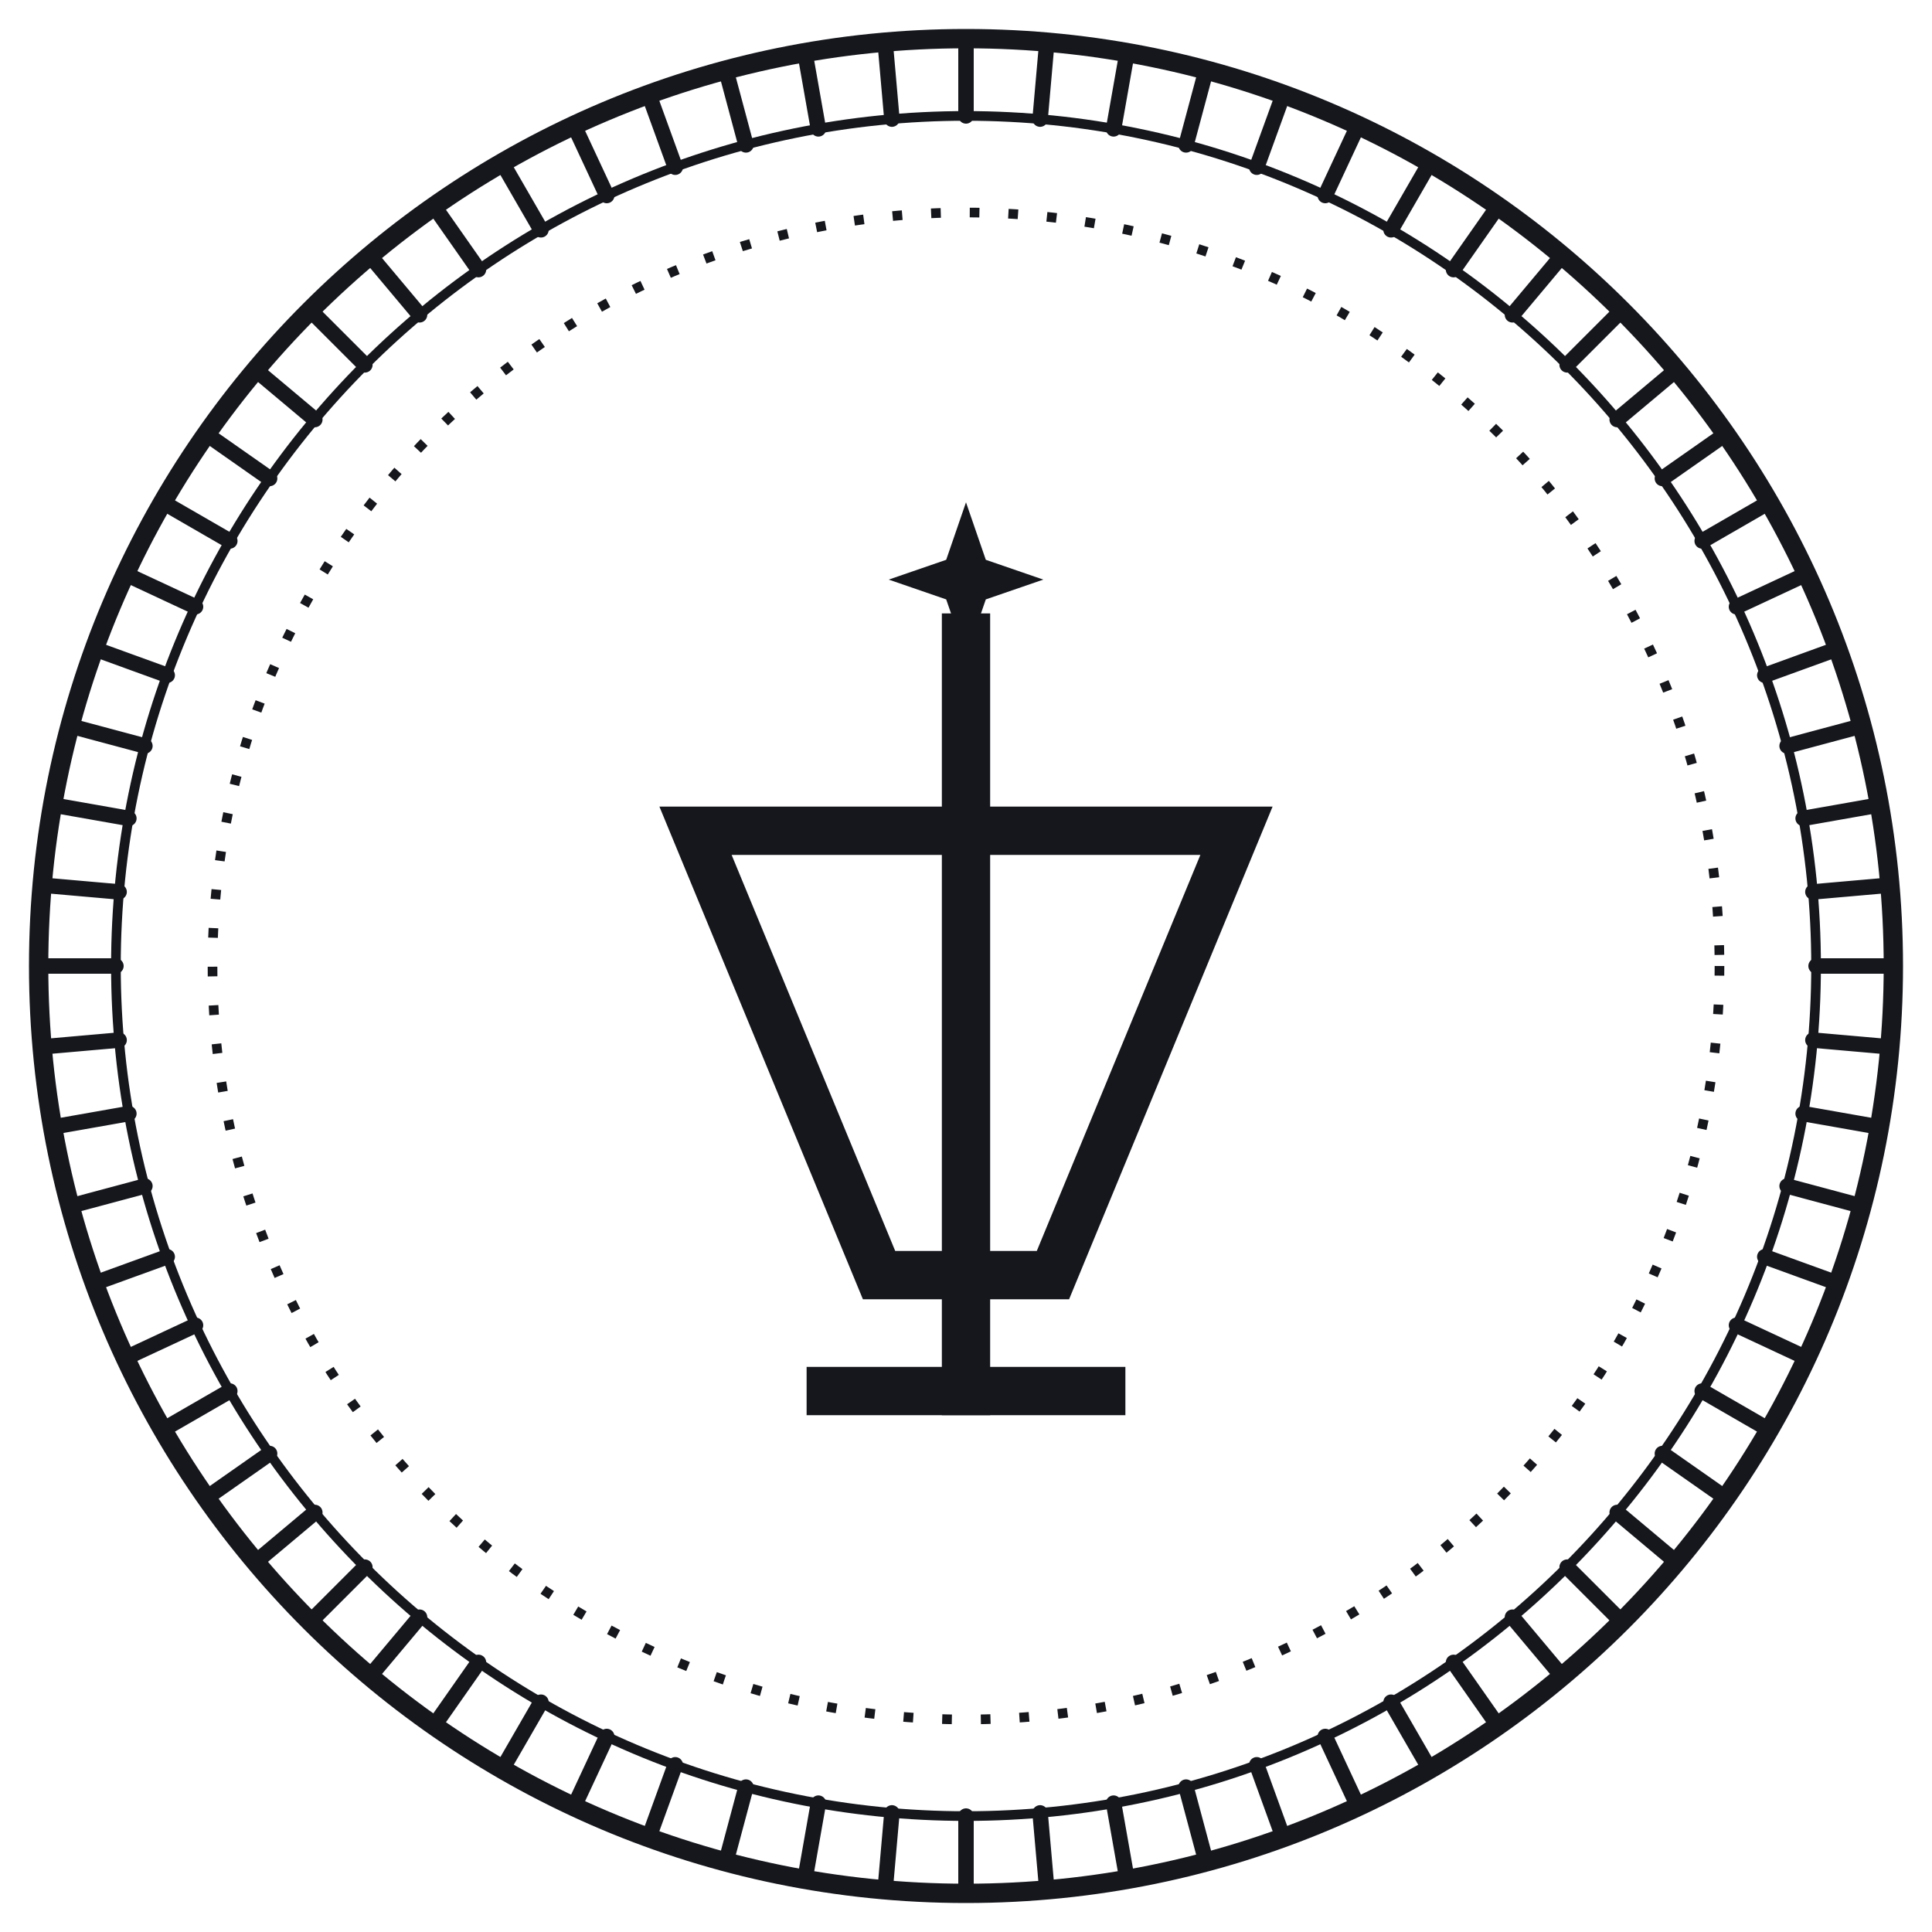
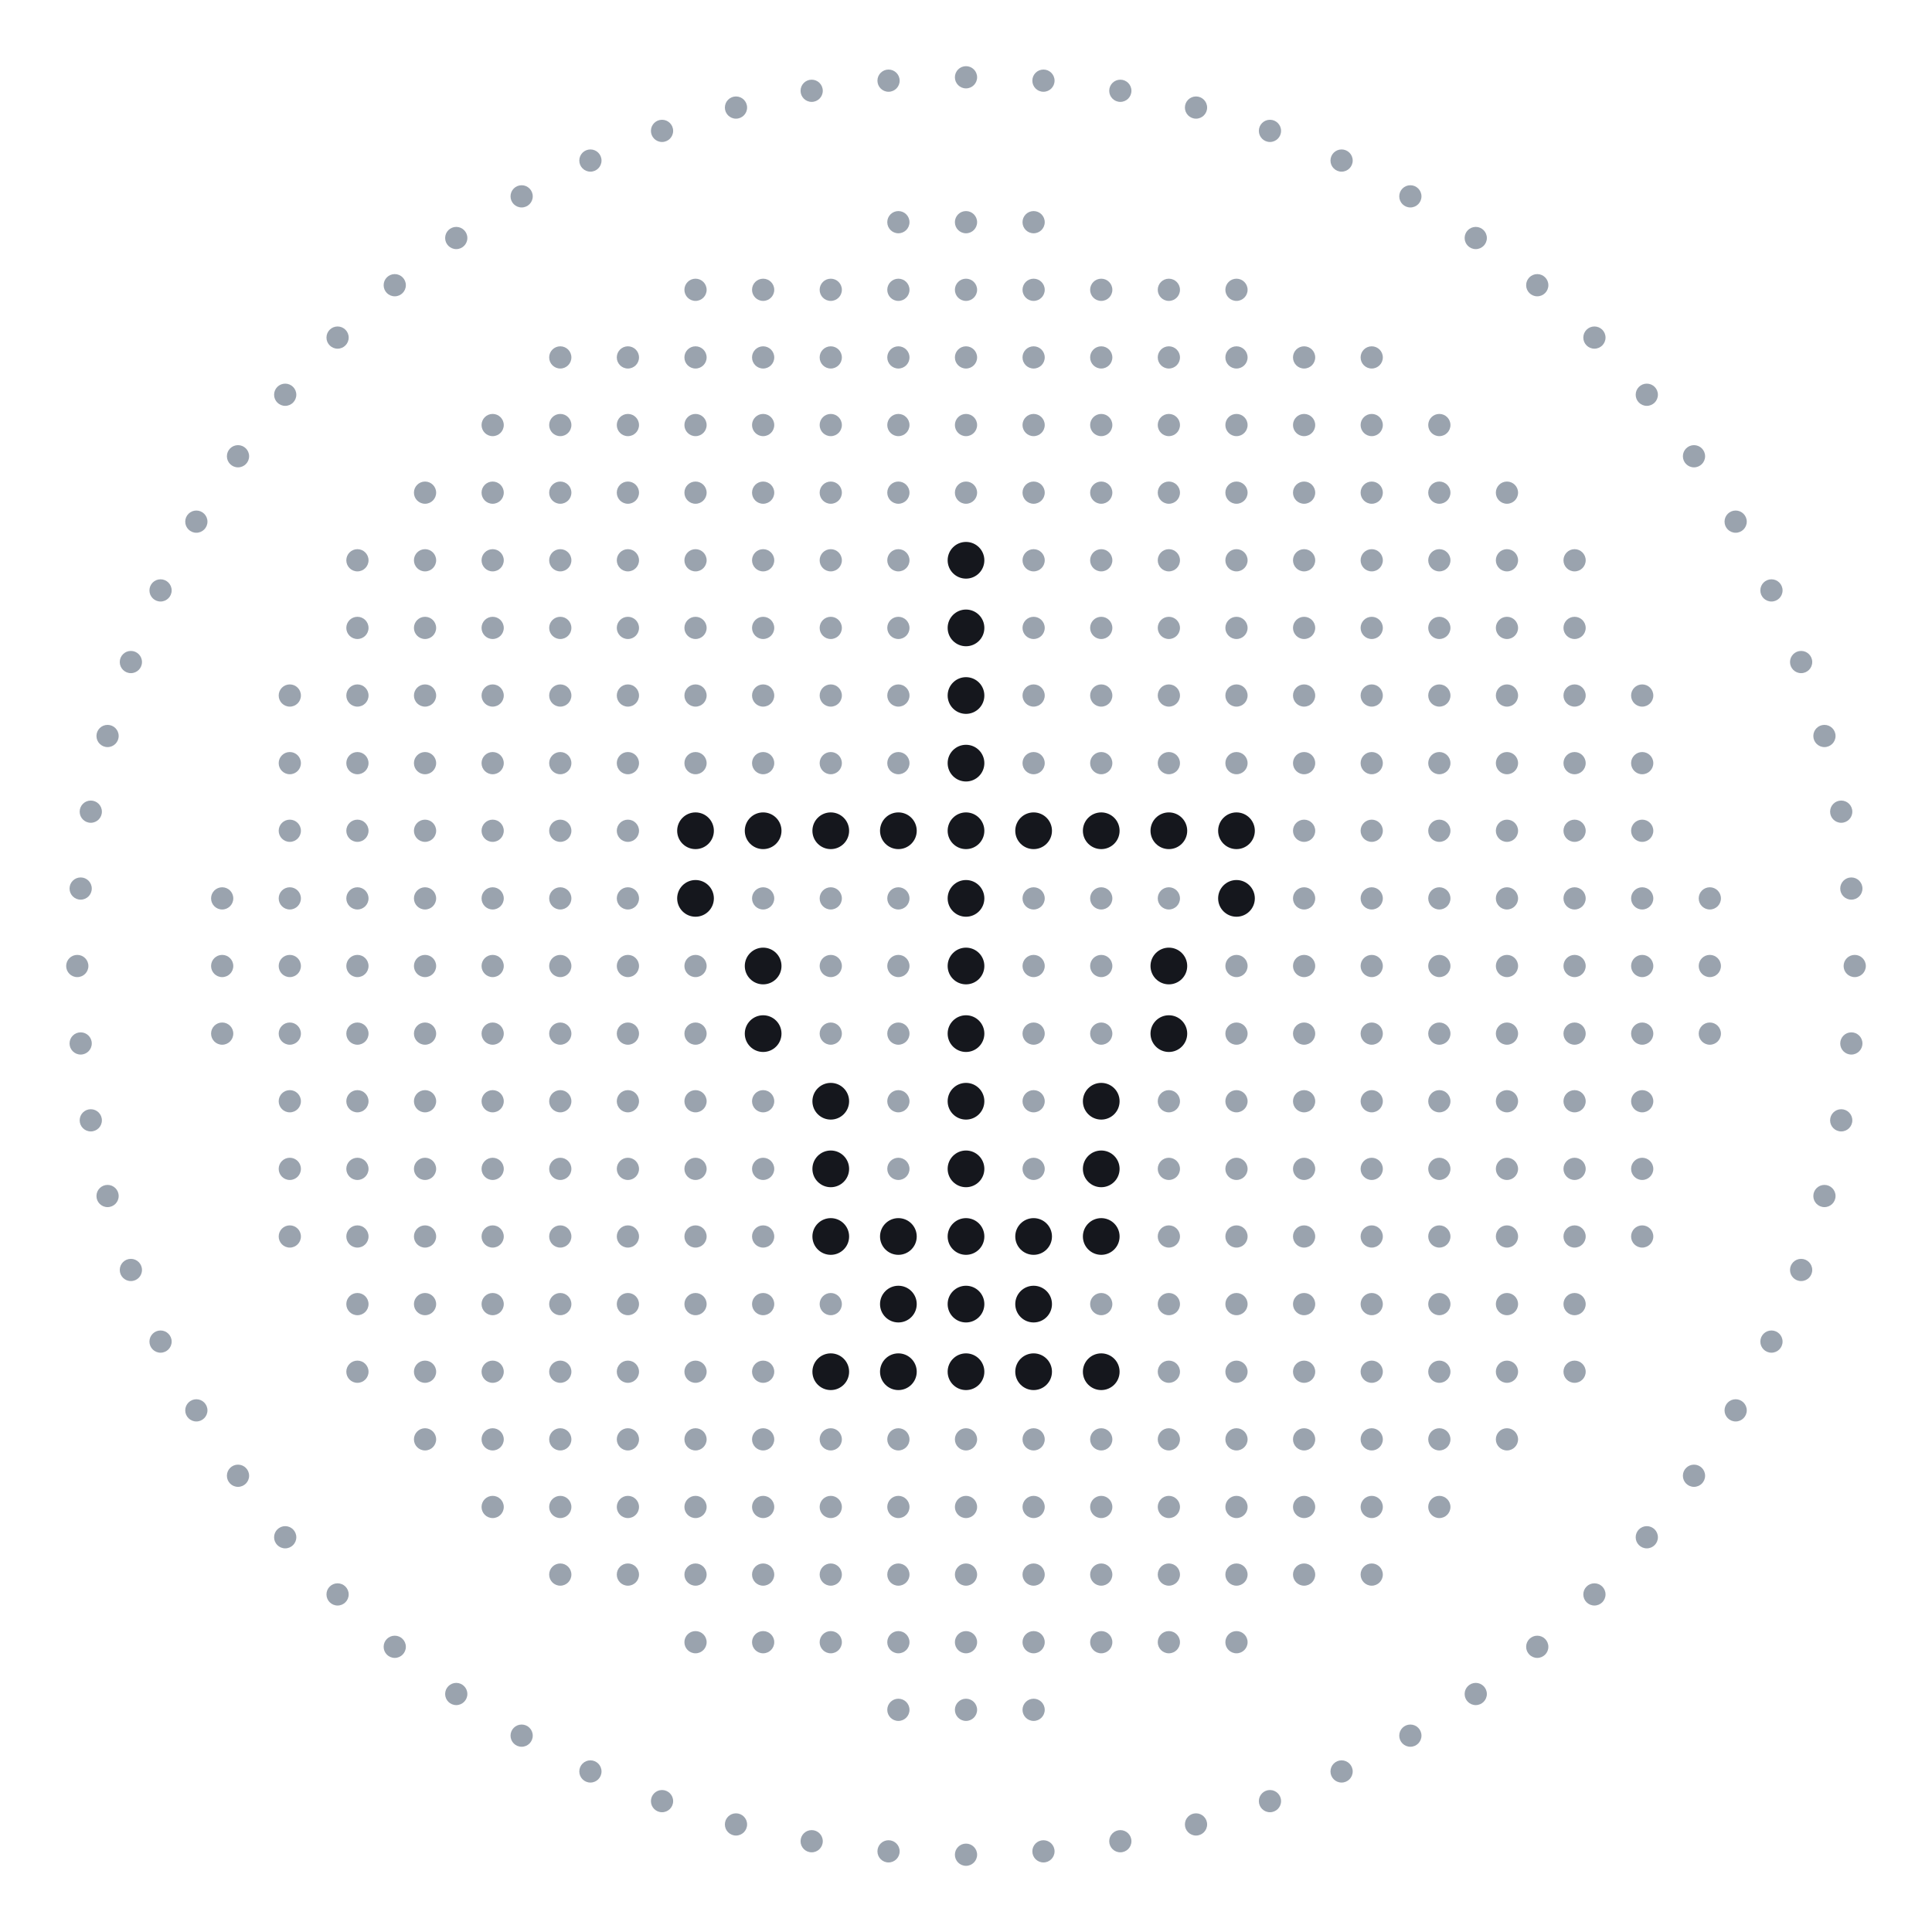
- <svg xmlns="http://www.w3.org/2000/svg" color="#15171d" viewBox="0 0 200 200" width="200" height="200" role="img" aria-label="Sovereign AI Standard medallion">
+ <svg xmlns="http://www.w3.org/2000/svg" viewBox="0 0 200 200" width="200" height="200" role="img" aria-label="Sovereign AI Standard medallion" color="#15171d">
  <defs />
-   <g fill="none" stroke="currentColor" stroke-width="2">
-     <circle cx="100" cy="100" r="96" />
-     <circle cx="100" cy="100" r="88" stroke-width="1" />
-   </g>
-   <g stroke="currentColor" stroke-width="1.6" stroke-linecap="round">
-     <line x1="188.00" y1="100.00" x2="196.00" y2="100.00" />
-     <line x1="187.67" y1="107.67" x2="195.63" y2="108.37" />
-     <line x1="186.66" y1="115.28" x2="194.54" y2="116.67" />
-     <line x1="185.00" y1="122.78" x2="192.73" y2="124.85" />
-     <line x1="182.69" y1="130.10" x2="190.21" y2="132.83" />
-     <line x1="179.76" y1="137.19" x2="187.01" y2="140.57" />
-     <line x1="176.21" y1="144.00" x2="183.14" y2="148.00" />
-     <line x1="172.09" y1="150.47" x2="178.64" y2="155.06" />
-     <line x1="167.41" y1="156.57" x2="173.54" y2="161.71" />
-     <line x1="162.23" y1="162.23" x2="167.88" y2="167.88" />
-     <line x1="156.57" y1="167.41" x2="161.71" y2="173.54" />
-     <line x1="150.47" y1="172.09" x2="155.06" y2="178.64" />
-     <line x1="144.00" y1="176.21" x2="148.00" y2="183.14" />
-     <line x1="137.19" y1="179.76" x2="140.57" y2="187.01" />
-     <line x1="130.10" y1="182.69" x2="132.83" y2="190.21" />
-     <line x1="122.78" y1="185.00" x2="124.85" y2="192.73" />
-     <line x1="115.28" y1="186.66" x2="116.67" y2="194.54" />
-     <line x1="107.67" y1="187.67" x2="108.37" y2="195.63" />
-     <line x1="100.00" y1="188.00" x2="100.00" y2="196.00" />
-     <line x1="92.33" y1="187.67" x2="91.63" y2="195.63" />
-     <line x1="84.72" y1="186.66" x2="83.33" y2="194.54" />
-     <line x1="77.22" y1="185.00" x2="75.15" y2="192.73" />
-     <line x1="69.90" y1="182.69" x2="67.17" y2="190.21" />
-     <line x1="62.81" y1="179.76" x2="59.43" y2="187.01" />
-     <line x1="56.00" y1="176.21" x2="52.00" y2="183.14" />
-     <line x1="49.53" y1="172.09" x2="44.94" y2="178.64" />
-     <line x1="43.43" y1="167.41" x2="38.29" y2="173.54" />
-     <line x1="37.77" y1="162.23" x2="32.12" y2="167.88" />
-     <line x1="32.59" y1="156.57" x2="26.46" y2="161.71" />
-     <line x1="27.91" y1="150.47" x2="21.36" y2="155.06" />
-     <line x1="23.79" y1="144.00" x2="16.86" y2="148.00" />
-     <line x1="20.24" y1="137.19" x2="12.99" y2="140.57" />
-     <line x1="17.31" y1="130.10" x2="9.79" y2="132.83" />
-     <line x1="15.00" y1="122.78" x2="7.27" y2="124.85" />
-     <line x1="13.34" y1="115.28" x2="5.46" y2="116.67" />
-     <line x1="12.33" y1="107.67" x2="4.37" y2="108.37" />
-     <line x1="12.00" y1="100.00" x2="4.00" y2="100.00" />
-     <line x1="12.33" y1="92.33" x2="4.37" y2="91.63" />
-     <line x1="13.34" y1="84.72" x2="5.46" y2="83.33" />
-     <line x1="15.00" y1="77.22" x2="7.27" y2="75.15" />
-     <line x1="17.31" y1="69.90" x2="9.79" y2="67.17" />
-     <line x1="20.24" y1="62.81" x2="12.99" y2="59.43" />
-     <line x1="23.79" y1="56.00" x2="16.86" y2="52.00" />
-     <line x1="27.91" y1="49.53" x2="21.36" y2="44.94" />
-     <line x1="32.59" y1="43.43" x2="26.46" y2="38.29" />
-     <line x1="37.77" y1="37.77" x2="32.12" y2="32.12" />
-     <line x1="43.43" y1="32.59" x2="38.29" y2="26.46" />
-     <line x1="49.53" y1="27.91" x2="44.94" y2="21.36" />
-     <line x1="56.00" y1="23.79" x2="52.00" y2="16.86" />
-     <line x1="62.81" y1="20.24" x2="59.43" y2="12.99" />
-     <line x1="69.90" y1="17.31" x2="67.17" y2="9.79" />
-     <line x1="77.22" y1="15.00" x2="75.15" y2="7.27" />
-     <line x1="84.72" y1="13.34" x2="83.33" y2="5.46" />
-     <line x1="92.33" y1="12.33" x2="91.63" y2="4.37" />
-     <line x1="100.00" y1="12.00" x2="100.00" y2="4.00" />
-     <line x1="107.67" y1="12.33" x2="108.37" y2="4.37" />
-     <line x1="115.28" y1="13.34" x2="116.67" y2="5.46" />
-     <line x1="122.78" y1="15.00" x2="124.85" y2="7.27" />
-     <line x1="130.10" y1="17.31" x2="132.83" y2="9.79" />
-     <line x1="137.19" y1="20.24" x2="140.57" y2="12.99" />
-     <line x1="144.00" y1="23.79" x2="148.00" y2="16.86" />
-     <line x1="150.47" y1="27.91" x2="155.06" y2="21.36" />
-     <line x1="156.57" y1="32.59" x2="161.71" y2="26.46" />
-     <line x1="162.23" y1="37.77" x2="167.88" y2="32.12" />
-     <line x1="167.41" y1="43.43" x2="173.54" y2="38.29" />
-     <line x1="172.09" y1="49.53" x2="178.64" y2="44.94" />
-     <line x1="176.21" y1="56.00" x2="183.14" y2="52.00" />
-     <line x1="179.76" y1="62.81" x2="187.01" y2="59.43" />
-     <line x1="182.69" y1="69.90" x2="190.21" y2="67.17" />
-     <line x1="185.00" y1="77.22" x2="192.73" y2="75.15" />
-     <line x1="186.66" y1="84.72" x2="194.54" y2="83.33" />
-     <line x1="187.67" y1="92.33" x2="195.63" y2="91.63" />
-   </g>
-   <circle cx="100" cy="100" r="78" fill="none" stroke="currentColor" stroke-width="1" stroke-dasharray="1 3" />
-   <g fill="none" stroke="currentColor" stroke-width="5" stroke-linejoin="miter" stroke-linecap="square">
-     <path d="M72 86 L128 86 L109 132 L91 132 Z" />
-     <line x1="100" y1="66" x2="100" y2="144" />
-     <line x1="86" y1="144" x2="114" y2="144" />
-   </g>
-   <path d="M100.00,52.00 L102.05,57.95 L108.00,60.00 L102.05,62.05 L100.00,68.00 L97.95,62.05 L92.00,60.00 L97.95,57.95 Z" fill="currentColor" />
+   <circle cx="93.000" cy="23.000" r="1.15" fill="#9AA3AE" />
+   <circle cx="100.000" cy="23.000" r="1.15" fill="#9AA3AE" />
+   <circle cx="107.000" cy="23.000" r="1.15" fill="#9AA3AE" />
+   <circle cx="72.000" cy="30.000" r="1.15" fill="#9AA3AE" />
+   <circle cx="79.000" cy="30.000" r="1.15" fill="#9AA3AE" />
+   <circle cx="86.000" cy="30.000" r="1.15" fill="#9AA3AE" />
+   <circle cx="93.000" cy="30.000" r="1.15" fill="#9AA3AE" />
+   <circle cx="100.000" cy="30.000" r="1.15" fill="#9AA3AE" />
+   <circle cx="107.000" cy="30.000" r="1.15" fill="#9AA3AE" />
+   <circle cx="114.000" cy="30.000" r="1.15" fill="#9AA3AE" />
+   <circle cx="121.000" cy="30.000" r="1.15" fill="#9AA3AE" />
+   <circle cx="128.000" cy="30.000" r="1.15" fill="#9AA3AE" />
+   <circle cx="58.000" cy="37.000" r="1.15" fill="#9AA3AE" />
+   <circle cx="65.000" cy="37.000" r="1.15" fill="#9AA3AE" />
+   <circle cx="72.000" cy="37.000" r="1.15" fill="#9AA3AE" />
+   <circle cx="79.000" cy="37.000" r="1.15" fill="#9AA3AE" />
+   <circle cx="86.000" cy="37.000" r="1.15" fill="#9AA3AE" />
+   <circle cx="93.000" cy="37.000" r="1.15" fill="#9AA3AE" />
+   <circle cx="100.000" cy="37.000" r="1.15" fill="#9AA3AE" />
+   <circle cx="107.000" cy="37.000" r="1.15" fill="#9AA3AE" />
+   <circle cx="114.000" cy="37.000" r="1.15" fill="#9AA3AE" />
+   <circle cx="121.000" cy="37.000" r="1.15" fill="#9AA3AE" />
+   <circle cx="128.000" cy="37.000" r="1.15" fill="#9AA3AE" />
+   <circle cx="135.000" cy="37.000" r="1.15" fill="#9AA3AE" />
+   <circle cx="142.000" cy="37.000" r="1.15" fill="#9AA3AE" />
+   <circle cx="51.000" cy="44.000" r="1.15" fill="#9AA3AE" />
+   <circle cx="58.000" cy="44.000" r="1.15" fill="#9AA3AE" />
+   <circle cx="65.000" cy="44.000" r="1.15" fill="#9AA3AE" />
+   <circle cx="72.000" cy="44.000" r="1.15" fill="#9AA3AE" />
+   <circle cx="79.000" cy="44.000" r="1.15" fill="#9AA3AE" />
+   <circle cx="86.000" cy="44.000" r="1.15" fill="#9AA3AE" />
+   <circle cx="93.000" cy="44.000" r="1.15" fill="#9AA3AE" />
+   <circle cx="100.000" cy="44.000" r="1.15" fill="#9AA3AE" />
+   <circle cx="107.000" cy="44.000" r="1.15" fill="#9AA3AE" />
+   <circle cx="114.000" cy="44.000" r="1.15" fill="#9AA3AE" />
+   <circle cx="121.000" cy="44.000" r="1.15" fill="#9AA3AE" />
+   <circle cx="128.000" cy="44.000" r="1.15" fill="#9AA3AE" />
+   <circle cx="135.000" cy="44.000" r="1.15" fill="#9AA3AE" />
+   <circle cx="142.000" cy="44.000" r="1.15" fill="#9AA3AE" />
+   <circle cx="149.000" cy="44.000" r="1.15" fill="#9AA3AE" />
+   <circle cx="44.000" cy="51.000" r="1.15" fill="#9AA3AE" />
+   <circle cx="51.000" cy="51.000" r="1.15" fill="#9AA3AE" />
+   <circle cx="58.000" cy="51.000" r="1.15" fill="#9AA3AE" />
+   <circle cx="65.000" cy="51.000" r="1.15" fill="#9AA3AE" />
+   <circle cx="72.000" cy="51.000" r="1.15" fill="#9AA3AE" />
+   <circle cx="79.000" cy="51.000" r="1.15" fill="#9AA3AE" />
+   <circle cx="86.000" cy="51.000" r="1.15" fill="#9AA3AE" />
+   <circle cx="93.000" cy="51.000" r="1.15" fill="#9AA3AE" />
+   <circle cx="100.000" cy="51.000" r="1.15" fill="#9AA3AE" />
+   <circle cx="107.000" cy="51.000" r="1.15" fill="#9AA3AE" />
+   <circle cx="114.000" cy="51.000" r="1.15" fill="#9AA3AE" />
+   <circle cx="121.000" cy="51.000" r="1.15" fill="#9AA3AE" />
+   <circle cx="128.000" cy="51.000" r="1.15" fill="#9AA3AE" />
+   <circle cx="135.000" cy="51.000" r="1.15" fill="#9AA3AE" />
+   <circle cx="142.000" cy="51.000" r="1.15" fill="#9AA3AE" />
+   <circle cx="149.000" cy="51.000" r="1.15" fill="#9AA3AE" />
+   <circle cx="156.000" cy="51.000" r="1.15" fill="#9AA3AE" />
+   <circle cx="37.000" cy="58.000" r="1.15" fill="#9AA3AE" />
+   <circle cx="44.000" cy="58.000" r="1.15" fill="#9AA3AE" />
+   <circle cx="51.000" cy="58.000" r="1.15" fill="#9AA3AE" />
+   <circle cx="58.000" cy="58.000" r="1.15" fill="#9AA3AE" />
+   <circle cx="65.000" cy="58.000" r="1.15" fill="#9AA3AE" />
+   <circle cx="72.000" cy="58.000" r="1.15" fill="#9AA3AE" />
+   <circle cx="79.000" cy="58.000" r="1.15" fill="#9AA3AE" />
+   <circle cx="86.000" cy="58.000" r="1.15" fill="#9AA3AE" />
+   <circle cx="93.000" cy="58.000" r="1.15" fill="#9AA3AE" />
+   <circle cx="100.000" cy="58.000" r="1.9" fill="#15171d" data-dev="1" />
+   <circle cx="107.000" cy="58.000" r="1.15" fill="#9AA3AE" />
+   <circle cx="114.000" cy="58.000" r="1.15" fill="#9AA3AE" />
+   <circle cx="121.000" cy="58.000" r="1.15" fill="#9AA3AE" />
+   <circle cx="128.000" cy="58.000" r="1.15" fill="#9AA3AE" />
+   <circle cx="135.000" cy="58.000" r="1.15" fill="#9AA3AE" />
+   <circle cx="142.000" cy="58.000" r="1.15" fill="#9AA3AE" />
+   <circle cx="149.000" cy="58.000" r="1.15" fill="#9AA3AE" />
+   <circle cx="156.000" cy="58.000" r="1.15" fill="#9AA3AE" />
+   <circle cx="163.000" cy="58.000" r="1.15" fill="#9AA3AE" />
+   <circle cx="37.000" cy="65.000" r="1.15" fill="#9AA3AE" />
+   <circle cx="44.000" cy="65.000" r="1.15" fill="#9AA3AE" />
+   <circle cx="51.000" cy="65.000" r="1.15" fill="#9AA3AE" />
+   <circle cx="58.000" cy="65.000" r="1.15" fill="#9AA3AE" />
+   <circle cx="65.000" cy="65.000" r="1.15" fill="#9AA3AE" />
+   <circle cx="72.000" cy="65.000" r="1.15" fill="#9AA3AE" />
+   <circle cx="79.000" cy="65.000" r="1.15" fill="#9AA3AE" />
+   <circle cx="86.000" cy="65.000" r="1.15" fill="#9AA3AE" />
+   <circle cx="93.000" cy="65.000" r="1.15" fill="#9AA3AE" />
+   <circle cx="100.000" cy="65.000" r="1.9" fill="#15171d" data-dev="1" />
+   <circle cx="107.000" cy="65.000" r="1.15" fill="#9AA3AE" />
+   <circle cx="114.000" cy="65.000" r="1.15" fill="#9AA3AE" />
+   <circle cx="121.000" cy="65.000" r="1.15" fill="#9AA3AE" />
+   <circle cx="128.000" cy="65.000" r="1.15" fill="#9AA3AE" />
+   <circle cx="135.000" cy="65.000" r="1.15" fill="#9AA3AE" />
+   <circle cx="142.000" cy="65.000" r="1.15" fill="#9AA3AE" />
+   <circle cx="149.000" cy="65.000" r="1.15" fill="#9AA3AE" />
+   <circle cx="156.000" cy="65.000" r="1.15" fill="#9AA3AE" />
+   <circle cx="163.000" cy="65.000" r="1.15" fill="#9AA3AE" />
+   <circle cx="30.000" cy="72.000" r="1.15" fill="#9AA3AE" />
+   <circle cx="37.000" cy="72.000" r="1.15" fill="#9AA3AE" />
+   <circle cx="44.000" cy="72.000" r="1.15" fill="#9AA3AE" />
+   <circle cx="51.000" cy="72.000" r="1.15" fill="#9AA3AE" />
+   <circle cx="58.000" cy="72.000" r="1.15" fill="#9AA3AE" />
+   <circle cx="65.000" cy="72.000" r="1.15" fill="#9AA3AE" />
+   <circle cx="72.000" cy="72.000" r="1.15" fill="#9AA3AE" />
+   <circle cx="79.000" cy="72.000" r="1.15" fill="#9AA3AE" />
+   <circle cx="86.000" cy="72.000" r="1.15" fill="#9AA3AE" />
+   <circle cx="93.000" cy="72.000" r="1.15" fill="#9AA3AE" />
+   <circle cx="100.000" cy="72.000" r="1.9" fill="#15171d" data-dev="1" />
+   <circle cx="107.000" cy="72.000" r="1.15" fill="#9AA3AE" />
+   <circle cx="114.000" cy="72.000" r="1.15" fill="#9AA3AE" />
+   <circle cx="121.000" cy="72.000" r="1.15" fill="#9AA3AE" />
+   <circle cx="128.000" cy="72.000" r="1.15" fill="#9AA3AE" />
+   <circle cx="135.000" cy="72.000" r="1.15" fill="#9AA3AE" />
+   <circle cx="142.000" cy="72.000" r="1.15" fill="#9AA3AE" />
+   <circle cx="149.000" cy="72.000" r="1.15" fill="#9AA3AE" />
+   <circle cx="156.000" cy="72.000" r="1.15" fill="#9AA3AE" />
+   <circle cx="163.000" cy="72.000" r="1.15" fill="#9AA3AE" />
+   <circle cx="170.000" cy="72.000" r="1.15" fill="#9AA3AE" />
+   <circle cx="30.000" cy="79.000" r="1.15" fill="#9AA3AE" />
+   <circle cx="37.000" cy="79.000" r="1.15" fill="#9AA3AE" />
+   <circle cx="44.000" cy="79.000" r="1.15" fill="#9AA3AE" />
+   <circle cx="51.000" cy="79.000" r="1.15" fill="#9AA3AE" />
+   <circle cx="58.000" cy="79.000" r="1.15" fill="#9AA3AE" />
+   <circle cx="65.000" cy="79.000" r="1.15" fill="#9AA3AE" />
+   <circle cx="72.000" cy="79.000" r="1.15" fill="#9AA3AE" />
+   <circle cx="79.000" cy="79.000" r="1.15" fill="#9AA3AE" />
+   <circle cx="86.000" cy="79.000" r="1.15" fill="#9AA3AE" />
+   <circle cx="93.000" cy="79.000" r="1.15" fill="#9AA3AE" />
+   <circle cx="100.000" cy="79.000" r="1.9" fill="#15171d" data-dev="1" />
+   <circle cx="107.000" cy="79.000" r="1.15" fill="#9AA3AE" />
+   <circle cx="114.000" cy="79.000" r="1.15" fill="#9AA3AE" />
+   <circle cx="121.000" cy="79.000" r="1.15" fill="#9AA3AE" />
+   <circle cx="128.000" cy="79.000" r="1.15" fill="#9AA3AE" />
+   <circle cx="135.000" cy="79.000" r="1.15" fill="#9AA3AE" />
+   <circle cx="142.000" cy="79.000" r="1.15" fill="#9AA3AE" />
+   <circle cx="149.000" cy="79.000" r="1.15" fill="#9AA3AE" />
+   <circle cx="156.000" cy="79.000" r="1.15" fill="#9AA3AE" />
+   <circle cx="163.000" cy="79.000" r="1.15" fill="#9AA3AE" />
+   <circle cx="170.000" cy="79.000" r="1.15" fill="#9AA3AE" />
+   <circle cx="30.000" cy="86.000" r="1.15" fill="#9AA3AE" />
+   <circle cx="37.000" cy="86.000" r="1.15" fill="#9AA3AE" />
+   <circle cx="44.000" cy="86.000" r="1.15" fill="#9AA3AE" />
+   <circle cx="51.000" cy="86.000" r="1.15" fill="#9AA3AE" />
+   <circle cx="58.000" cy="86.000" r="1.15" fill="#9AA3AE" />
+   <circle cx="65.000" cy="86.000" r="1.15" fill="#9AA3AE" />
+   <circle cx="72.000" cy="86.000" r="1.9" fill="#15171d" data-dev="1" />
+   <circle cx="79.000" cy="86.000" r="1.9" fill="#15171d" data-dev="1" />
+   <circle cx="86.000" cy="86.000" r="1.9" fill="#15171d" data-dev="1" />
+   <circle cx="93.000" cy="86.000" r="1.9" fill="#15171d" data-dev="1" />
+   <circle cx="100.000" cy="86.000" r="1.9" fill="#15171d" data-dev="1" />
+   <circle cx="107.000" cy="86.000" r="1.9" fill="#15171d" data-dev="1" />
+   <circle cx="114.000" cy="86.000" r="1.9" fill="#15171d" data-dev="1" />
+   <circle cx="121.000" cy="86.000" r="1.9" fill="#15171d" data-dev="1" />
+   <circle cx="128.000" cy="86.000" r="1.9" fill="#15171d" data-dev="1" />
+   <circle cx="135.000" cy="86.000" r="1.15" fill="#9AA3AE" />
+   <circle cx="142.000" cy="86.000" r="1.15" fill="#9AA3AE" />
+   <circle cx="149.000" cy="86.000" r="1.15" fill="#9AA3AE" />
+   <circle cx="156.000" cy="86.000" r="1.15" fill="#9AA3AE" />
+   <circle cx="163.000" cy="86.000" r="1.15" fill="#9AA3AE" />
+   <circle cx="170.000" cy="86.000" r="1.15" fill="#9AA3AE" />
+   <circle cx="23.000" cy="93.000" r="1.15" fill="#9AA3AE" />
+   <circle cx="30.000" cy="93.000" r="1.15" fill="#9AA3AE" />
+   <circle cx="37.000" cy="93.000" r="1.15" fill="#9AA3AE" />
+   <circle cx="44.000" cy="93.000" r="1.15" fill="#9AA3AE" />
+   <circle cx="51.000" cy="93.000" r="1.15" fill="#9AA3AE" />
+   <circle cx="58.000" cy="93.000" r="1.15" fill="#9AA3AE" />
+   <circle cx="65.000" cy="93.000" r="1.15" fill="#9AA3AE" />
+   <circle cx="72.000" cy="93.000" r="1.9" fill="#15171d" data-dev="1" />
+   <circle cx="79.000" cy="93.000" r="1.15" fill="#9AA3AE" />
+   <circle cx="86.000" cy="93.000" r="1.15" fill="#9AA3AE" />
+   <circle cx="93.000" cy="93.000" r="1.15" fill="#9AA3AE" />
+   <circle cx="100.000" cy="93.000" r="1.9" fill="#15171d" data-dev="1" />
+   <circle cx="107.000" cy="93.000" r="1.15" fill="#9AA3AE" />
+   <circle cx="114.000" cy="93.000" r="1.15" fill="#9AA3AE" />
+   <circle cx="121.000" cy="93.000" r="1.15" fill="#9AA3AE" />
+   <circle cx="128.000" cy="93.000" r="1.9" fill="#15171d" data-dev="1" />
+   <circle cx="135.000" cy="93.000" r="1.15" fill="#9AA3AE" />
+   <circle cx="142.000" cy="93.000" r="1.15" fill="#9AA3AE" />
+   <circle cx="149.000" cy="93.000" r="1.15" fill="#9AA3AE" />
+   <circle cx="156.000" cy="93.000" r="1.15" fill="#9AA3AE" />
+   <circle cx="163.000" cy="93.000" r="1.15" fill="#9AA3AE" />
+   <circle cx="170.000" cy="93.000" r="1.15" fill="#9AA3AE" />
+   <circle cx="177.000" cy="93.000" r="1.15" fill="#9AA3AE" />
+   <circle cx="23.000" cy="100.000" r="1.15" fill="#9AA3AE" />
+   <circle cx="30.000" cy="100.000" r="1.15" fill="#9AA3AE" />
+   <circle cx="37.000" cy="100.000" r="1.15" fill="#9AA3AE" />
+   <circle cx="44.000" cy="100.000" r="1.15" fill="#9AA3AE" />
+   <circle cx="51.000" cy="100.000" r="1.15" fill="#9AA3AE" />
+   <circle cx="58.000" cy="100.000" r="1.15" fill="#9AA3AE" />
+   <circle cx="65.000" cy="100.000" r="1.15" fill="#9AA3AE" />
+   <circle cx="72.000" cy="100.000" r="1.15" fill="#9AA3AE" />
+   <circle cx="79.000" cy="100.000" r="1.9" fill="#15171d" data-dev="1" />
+   <circle cx="86.000" cy="100.000" r="1.15" fill="#9AA3AE" />
+   <circle cx="93.000" cy="100.000" r="1.15" fill="#9AA3AE" />
+   <circle cx="100.000" cy="100.000" r="1.9" fill="#15171d" data-dev="1" />
+   <circle cx="107.000" cy="100.000" r="1.15" fill="#9AA3AE" />
+   <circle cx="114.000" cy="100.000" r="1.15" fill="#9AA3AE" />
+   <circle cx="121.000" cy="100.000" r="1.9" fill="#15171d" data-dev="1" />
+   <circle cx="128.000" cy="100.000" r="1.15" fill="#9AA3AE" />
+   <circle cx="135.000" cy="100.000" r="1.15" fill="#9AA3AE" />
+   <circle cx="142.000" cy="100.000" r="1.15" fill="#9AA3AE" />
+   <circle cx="149.000" cy="100.000" r="1.15" fill="#9AA3AE" />
+   <circle cx="156.000" cy="100.000" r="1.15" fill="#9AA3AE" />
+   <circle cx="163.000" cy="100.000" r="1.15" fill="#9AA3AE" />
+   <circle cx="170.000" cy="100.000" r="1.15" fill="#9AA3AE" />
+   <circle cx="177.000" cy="100.000" r="1.15" fill="#9AA3AE" />
+   <circle cx="23.000" cy="107.000" r="1.15" fill="#9AA3AE" />
+   <circle cx="30.000" cy="107.000" r="1.15" fill="#9AA3AE" />
+   <circle cx="37.000" cy="107.000" r="1.15" fill="#9AA3AE" />
+   <circle cx="44.000" cy="107.000" r="1.15" fill="#9AA3AE" />
+   <circle cx="51.000" cy="107.000" r="1.15" fill="#9AA3AE" />
+   <circle cx="58.000" cy="107.000" r="1.15" fill="#9AA3AE" />
+   <circle cx="65.000" cy="107.000" r="1.15" fill="#9AA3AE" />
+   <circle cx="72.000" cy="107.000" r="1.15" fill="#9AA3AE" />
+   <circle cx="79.000" cy="107.000" r="1.9" fill="#15171d" data-dev="1" />
+   <circle cx="86.000" cy="107.000" r="1.15" fill="#9AA3AE" />
+   <circle cx="93.000" cy="107.000" r="1.15" fill="#9AA3AE" />
+   <circle cx="100.000" cy="107.000" r="1.9" fill="#15171d" data-dev="1" />
+   <circle cx="107.000" cy="107.000" r="1.15" fill="#9AA3AE" />
+   <circle cx="114.000" cy="107.000" r="1.15" fill="#9AA3AE" />
+   <circle cx="121.000" cy="107.000" r="1.9" fill="#15171d" data-dev="1" />
+   <circle cx="128.000" cy="107.000" r="1.15" fill="#9AA3AE" />
+   <circle cx="135.000" cy="107.000" r="1.15" fill="#9AA3AE" />
+   <circle cx="142.000" cy="107.000" r="1.15" fill="#9AA3AE" />
+   <circle cx="149.000" cy="107.000" r="1.15" fill="#9AA3AE" />
+   <circle cx="156.000" cy="107.000" r="1.15" fill="#9AA3AE" />
+   <circle cx="163.000" cy="107.000" r="1.15" fill="#9AA3AE" />
+   <circle cx="170.000" cy="107.000" r="1.15" fill="#9AA3AE" />
+   <circle cx="177.000" cy="107.000" r="1.15" fill="#9AA3AE" />
+   <circle cx="30.000" cy="114.000" r="1.15" fill="#9AA3AE" />
+   <circle cx="37.000" cy="114.000" r="1.15" fill="#9AA3AE" />
+   <circle cx="44.000" cy="114.000" r="1.15" fill="#9AA3AE" />
+   <circle cx="51.000" cy="114.000" r="1.15" fill="#9AA3AE" />
+   <circle cx="58.000" cy="114.000" r="1.15" fill="#9AA3AE" />
+   <circle cx="65.000" cy="114.000" r="1.15" fill="#9AA3AE" />
+   <circle cx="72.000" cy="114.000" r="1.15" fill="#9AA3AE" />
+   <circle cx="79.000" cy="114.000" r="1.15" fill="#9AA3AE" />
+   <circle cx="86.000" cy="114.000" r="1.9" fill="#15171d" data-dev="1" />
+   <circle cx="93.000" cy="114.000" r="1.15" fill="#9AA3AE" />
+   <circle cx="100.000" cy="114.000" r="1.9" fill="#15171d" data-dev="1" />
+   <circle cx="107.000" cy="114.000" r="1.15" fill="#9AA3AE" />
+   <circle cx="114.000" cy="114.000" r="1.9" fill="#15171d" data-dev="1" />
+   <circle cx="121.000" cy="114.000" r="1.15" fill="#9AA3AE" />
+   <circle cx="128.000" cy="114.000" r="1.15" fill="#9AA3AE" />
+   <circle cx="135.000" cy="114.000" r="1.15" fill="#9AA3AE" />
+   <circle cx="142.000" cy="114.000" r="1.15" fill="#9AA3AE" />
+   <circle cx="149.000" cy="114.000" r="1.15" fill="#9AA3AE" />
+   <circle cx="156.000" cy="114.000" r="1.15" fill="#9AA3AE" />
+   <circle cx="163.000" cy="114.000" r="1.15" fill="#9AA3AE" />
+   <circle cx="170.000" cy="114.000" r="1.15" fill="#9AA3AE" />
+   <circle cx="30.000" cy="121.000" r="1.15" fill="#9AA3AE" />
+   <circle cx="37.000" cy="121.000" r="1.15" fill="#9AA3AE" />
+   <circle cx="44.000" cy="121.000" r="1.15" fill="#9AA3AE" />
+   <circle cx="51.000" cy="121.000" r="1.15" fill="#9AA3AE" />
+   <circle cx="58.000" cy="121.000" r="1.15" fill="#9AA3AE" />
+   <circle cx="65.000" cy="121.000" r="1.15" fill="#9AA3AE" />
+   <circle cx="72.000" cy="121.000" r="1.15" fill="#9AA3AE" />
+   <circle cx="79.000" cy="121.000" r="1.15" fill="#9AA3AE" />
+   <circle cx="86.000" cy="121.000" r="1.9" fill="#15171d" data-dev="1" />
+   <circle cx="93.000" cy="121.000" r="1.15" fill="#9AA3AE" />
+   <circle cx="100.000" cy="121.000" r="1.9" fill="#15171d" data-dev="1" />
+   <circle cx="107.000" cy="121.000" r="1.15" fill="#9AA3AE" />
+   <circle cx="114.000" cy="121.000" r="1.9" fill="#15171d" data-dev="1" />
+   <circle cx="121.000" cy="121.000" r="1.15" fill="#9AA3AE" />
+   <circle cx="128.000" cy="121.000" r="1.15" fill="#9AA3AE" />
+   <circle cx="135.000" cy="121.000" r="1.15" fill="#9AA3AE" />
+   <circle cx="142.000" cy="121.000" r="1.15" fill="#9AA3AE" />
+   <circle cx="149.000" cy="121.000" r="1.15" fill="#9AA3AE" />
+   <circle cx="156.000" cy="121.000" r="1.15" fill="#9AA3AE" />
+   <circle cx="163.000" cy="121.000" r="1.15" fill="#9AA3AE" />
+   <circle cx="170.000" cy="121.000" r="1.15" fill="#9AA3AE" />
+   <circle cx="30.000" cy="128.000" r="1.15" fill="#9AA3AE" />
+   <circle cx="37.000" cy="128.000" r="1.15" fill="#9AA3AE" />
+   <circle cx="44.000" cy="128.000" r="1.15" fill="#9AA3AE" />
+   <circle cx="51.000" cy="128.000" r="1.15" fill="#9AA3AE" />
+   <circle cx="58.000" cy="128.000" r="1.15" fill="#9AA3AE" />
+   <circle cx="65.000" cy="128.000" r="1.15" fill="#9AA3AE" />
+   <circle cx="72.000" cy="128.000" r="1.15" fill="#9AA3AE" />
+   <circle cx="79.000" cy="128.000" r="1.15" fill="#9AA3AE" />
+   <circle cx="86.000" cy="128.000" r="1.9" fill="#15171d" data-dev="1" />
+   <circle cx="93.000" cy="128.000" r="1.9" fill="#15171d" data-dev="1" />
+   <circle cx="100.000" cy="128.000" r="1.9" fill="#15171d" data-dev="1" />
+   <circle cx="107.000" cy="128.000" r="1.9" fill="#15171d" data-dev="1" />
+   <circle cx="114.000" cy="128.000" r="1.9" fill="#15171d" data-dev="1" />
+   <circle cx="121.000" cy="128.000" r="1.15" fill="#9AA3AE" />
+   <circle cx="128.000" cy="128.000" r="1.15" fill="#9AA3AE" />
+   <circle cx="135.000" cy="128.000" r="1.15" fill="#9AA3AE" />
+   <circle cx="142.000" cy="128.000" r="1.15" fill="#9AA3AE" />
+   <circle cx="149.000" cy="128.000" r="1.15" fill="#9AA3AE" />
+   <circle cx="156.000" cy="128.000" r="1.15" fill="#9AA3AE" />
+   <circle cx="163.000" cy="128.000" r="1.15" fill="#9AA3AE" />
+   <circle cx="170.000" cy="128.000" r="1.15" fill="#9AA3AE" />
+   <circle cx="37.000" cy="135.000" r="1.15" fill="#9AA3AE" />
+   <circle cx="44.000" cy="135.000" r="1.15" fill="#9AA3AE" />
+   <circle cx="51.000" cy="135.000" r="1.15" fill="#9AA3AE" />
+   <circle cx="58.000" cy="135.000" r="1.15" fill="#9AA3AE" />
+   <circle cx="65.000" cy="135.000" r="1.15" fill="#9AA3AE" />
+   <circle cx="72.000" cy="135.000" r="1.15" fill="#9AA3AE" />
+   <circle cx="79.000" cy="135.000" r="1.15" fill="#9AA3AE" />
+   <circle cx="86.000" cy="135.000" r="1.15" fill="#9AA3AE" />
+   <circle cx="93.000" cy="135.000" r="1.9" fill="#15171d" data-dev="1" />
+   <circle cx="100.000" cy="135.000" r="1.9" fill="#15171d" data-dev="1" />
+   <circle cx="107.000" cy="135.000" r="1.9" fill="#15171d" data-dev="1" />
+   <circle cx="114.000" cy="135.000" r="1.15" fill="#9AA3AE" />
+   <circle cx="121.000" cy="135.000" r="1.15" fill="#9AA3AE" />
+   <circle cx="128.000" cy="135.000" r="1.15" fill="#9AA3AE" />
+   <circle cx="135.000" cy="135.000" r="1.15" fill="#9AA3AE" />
+   <circle cx="142.000" cy="135.000" r="1.15" fill="#9AA3AE" />
+   <circle cx="149.000" cy="135.000" r="1.15" fill="#9AA3AE" />
+   <circle cx="156.000" cy="135.000" r="1.15" fill="#9AA3AE" />
+   <circle cx="163.000" cy="135.000" r="1.15" fill="#9AA3AE" />
+   <circle cx="37.000" cy="142.000" r="1.15" fill="#9AA3AE" />
+   <circle cx="44.000" cy="142.000" r="1.15" fill="#9AA3AE" />
+   <circle cx="51.000" cy="142.000" r="1.15" fill="#9AA3AE" />
+   <circle cx="58.000" cy="142.000" r="1.15" fill="#9AA3AE" />
+   <circle cx="65.000" cy="142.000" r="1.15" fill="#9AA3AE" />
+   <circle cx="72.000" cy="142.000" r="1.15" fill="#9AA3AE" />
+   <circle cx="79.000" cy="142.000" r="1.15" fill="#9AA3AE" />
+   <circle cx="86.000" cy="142.000" r="1.9" fill="#15171d" data-dev="1" />
+   <circle cx="93.000" cy="142.000" r="1.9" fill="#15171d" data-dev="1" />
+   <circle cx="100.000" cy="142.000" r="1.9" fill="#15171d" data-dev="1" />
+   <circle cx="107.000" cy="142.000" r="1.9" fill="#15171d" data-dev="1" />
+   <circle cx="114.000" cy="142.000" r="1.9" fill="#15171d" data-dev="1" />
+   <circle cx="121.000" cy="142.000" r="1.15" fill="#9AA3AE" />
+   <circle cx="128.000" cy="142.000" r="1.15" fill="#9AA3AE" />
+   <circle cx="135.000" cy="142.000" r="1.15" fill="#9AA3AE" />
+   <circle cx="142.000" cy="142.000" r="1.15" fill="#9AA3AE" />
+   <circle cx="149.000" cy="142.000" r="1.15" fill="#9AA3AE" />
+   <circle cx="156.000" cy="142.000" r="1.15" fill="#9AA3AE" />
+   <circle cx="163.000" cy="142.000" r="1.15" fill="#9AA3AE" />
+   <circle cx="44.000" cy="149.000" r="1.15" fill="#9AA3AE" />
+   <circle cx="51.000" cy="149.000" r="1.15" fill="#9AA3AE" />
+   <circle cx="58.000" cy="149.000" r="1.15" fill="#9AA3AE" />
+   <circle cx="65.000" cy="149.000" r="1.15" fill="#9AA3AE" />
+   <circle cx="72.000" cy="149.000" r="1.15" fill="#9AA3AE" />
+   <circle cx="79.000" cy="149.000" r="1.15" fill="#9AA3AE" />
+   <circle cx="86.000" cy="149.000" r="1.15" fill="#9AA3AE" />
+   <circle cx="93.000" cy="149.000" r="1.15" fill="#9AA3AE" />
+   <circle cx="100.000" cy="149.000" r="1.15" fill="#9AA3AE" />
+   <circle cx="107.000" cy="149.000" r="1.15" fill="#9AA3AE" />
+   <circle cx="114.000" cy="149.000" r="1.15" fill="#9AA3AE" />
+   <circle cx="121.000" cy="149.000" r="1.15" fill="#9AA3AE" />
+   <circle cx="128.000" cy="149.000" r="1.15" fill="#9AA3AE" />
+   <circle cx="135.000" cy="149.000" r="1.15" fill="#9AA3AE" />
+   <circle cx="142.000" cy="149.000" r="1.15" fill="#9AA3AE" />
+   <circle cx="149.000" cy="149.000" r="1.15" fill="#9AA3AE" />
+   <circle cx="156.000" cy="149.000" r="1.15" fill="#9AA3AE" />
+   <circle cx="51.000" cy="156.000" r="1.15" fill="#9AA3AE" />
+   <circle cx="58.000" cy="156.000" r="1.15" fill="#9AA3AE" />
+   <circle cx="65.000" cy="156.000" r="1.15" fill="#9AA3AE" />
+   <circle cx="72.000" cy="156.000" r="1.15" fill="#9AA3AE" />
+   <circle cx="79.000" cy="156.000" r="1.15" fill="#9AA3AE" />
+   <circle cx="86.000" cy="156.000" r="1.15" fill="#9AA3AE" />
+   <circle cx="93.000" cy="156.000" r="1.15" fill="#9AA3AE" />
+   <circle cx="100.000" cy="156.000" r="1.15" fill="#9AA3AE" />
+   <circle cx="107.000" cy="156.000" r="1.15" fill="#9AA3AE" />
+   <circle cx="114.000" cy="156.000" r="1.15" fill="#9AA3AE" />
+   <circle cx="121.000" cy="156.000" r="1.15" fill="#9AA3AE" />
+   <circle cx="128.000" cy="156.000" r="1.15" fill="#9AA3AE" />
+   <circle cx="135.000" cy="156.000" r="1.15" fill="#9AA3AE" />
+   <circle cx="142.000" cy="156.000" r="1.15" fill="#9AA3AE" />
+   <circle cx="149.000" cy="156.000" r="1.15" fill="#9AA3AE" />
+   <circle cx="58.000" cy="163.000" r="1.15" fill="#9AA3AE" />
+   <circle cx="65.000" cy="163.000" r="1.15" fill="#9AA3AE" />
+   <circle cx="72.000" cy="163.000" r="1.15" fill="#9AA3AE" />
+   <circle cx="79.000" cy="163.000" r="1.15" fill="#9AA3AE" />
+   <circle cx="86.000" cy="163.000" r="1.15" fill="#9AA3AE" />
+   <circle cx="93.000" cy="163.000" r="1.15" fill="#9AA3AE" />
+   <circle cx="100.000" cy="163.000" r="1.15" fill="#9AA3AE" />
+   <circle cx="107.000" cy="163.000" r="1.15" fill="#9AA3AE" />
+   <circle cx="114.000" cy="163.000" r="1.15" fill="#9AA3AE" />
+   <circle cx="121.000" cy="163.000" r="1.15" fill="#9AA3AE" />
+   <circle cx="128.000" cy="163.000" r="1.15" fill="#9AA3AE" />
+   <circle cx="135.000" cy="163.000" r="1.15" fill="#9AA3AE" />
+   <circle cx="142.000" cy="163.000" r="1.15" fill="#9AA3AE" />
+   <circle cx="72.000" cy="170.000" r="1.15" fill="#9AA3AE" />
+   <circle cx="79.000" cy="170.000" r="1.15" fill="#9AA3AE" />
+   <circle cx="86.000" cy="170.000" r="1.15" fill="#9AA3AE" />
+   <circle cx="93.000" cy="170.000" r="1.15" fill="#9AA3AE" />
+   <circle cx="100.000" cy="170.000" r="1.15" fill="#9AA3AE" />
+   <circle cx="107.000" cy="170.000" r="1.15" fill="#9AA3AE" />
+   <circle cx="114.000" cy="170.000" r="1.15" fill="#9AA3AE" />
+   <circle cx="121.000" cy="170.000" r="1.15" fill="#9AA3AE" />
+   <circle cx="128.000" cy="170.000" r="1.15" fill="#9AA3AE" />
+   <circle cx="93.000" cy="177.000" r="1.15" fill="#9AA3AE" />
+   <circle cx="100.000" cy="177.000" r="1.15" fill="#9AA3AE" />
+   <circle cx="107.000" cy="177.000" r="1.15" fill="#9AA3AE" />
+   <circle cx="192.000" cy="100.000" r="1.15" fill="#9AA3AE" />
+   <circle cx="191.650" cy="108.018" r="1.15" fill="#9AA3AE" />
+   <circle cx="190.602" cy="115.976" r="1.15" fill="#9AA3AE" />
+   <circle cx="188.865" cy="123.811" r="1.15" fill="#9AA3AE" />
+   <circle cx="186.452" cy="131.466" r="1.15" fill="#9AA3AE" />
+   <circle cx="183.380" cy="138.881" r="1.15" fill="#9AA3AE" />
+   <circle cx="179.674" cy="146.000" r="1.15" fill="#9AA3AE" />
+   <circle cx="175.362" cy="152.769" r="1.15" fill="#9AA3AE" />
+   <circle cx="170.476" cy="159.136" r="1.15" fill="#9AA3AE" />
+   <circle cx="165.054" cy="165.054" r="1.15" fill="#9AA3AE" />
+   <circle cx="159.136" cy="170.476" r="1.15" fill="#9AA3AE" />
+   <circle cx="152.769" cy="175.362" r="1.15" fill="#9AA3AE" />
+   <circle cx="146.000" cy="179.674" r="1.15" fill="#9AA3AE" />
+   <circle cx="138.881" cy="183.380" r="1.15" fill="#9AA3AE" />
+   <circle cx="131.466" cy="186.452" r="1.15" fill="#9AA3AE" />
+   <circle cx="123.811" cy="188.865" r="1.15" fill="#9AA3AE" />
+   <circle cx="115.976" cy="190.602" r="1.15" fill="#9AA3AE" />
+   <circle cx="108.018" cy="191.650" r="1.15" fill="#9AA3AE" />
+   <circle cx="100.000" cy="192.000" r="1.15" fill="#9AA3AE" />
+   <circle cx="91.982" cy="191.650" r="1.15" fill="#9AA3AE" />
+   <circle cx="84.024" cy="190.602" r="1.15" fill="#9AA3AE" />
+   <circle cx="76.189" cy="188.865" r="1.15" fill="#9AA3AE" />
+   <circle cx="68.534" cy="186.452" r="1.15" fill="#9AA3AE" />
+   <circle cx="61.119" cy="183.380" r="1.15" fill="#9AA3AE" />
+   <circle cx="54.000" cy="179.674" r="1.15" fill="#9AA3AE" />
+   <circle cx="47.231" cy="175.362" r="1.15" fill="#9AA3AE" />
+   <circle cx="40.864" cy="170.476" r="1.15" fill="#9AA3AE" />
+   <circle cx="34.946" cy="165.054" r="1.15" fill="#9AA3AE" />
+   <circle cx="29.524" cy="159.136" r="1.15" fill="#9AA3AE" />
+   <circle cx="24.638" cy="152.769" r="1.15" fill="#9AA3AE" />
+   <circle cx="20.326" cy="146.000" r="1.15" fill="#9AA3AE" />
+   <circle cx="16.620" cy="138.881" r="1.15" fill="#9AA3AE" />
+   <circle cx="13.548" cy="131.466" r="1.15" fill="#9AA3AE" />
+   <circle cx="11.135" cy="123.811" r="1.15" fill="#9AA3AE" />
+   <circle cx="9.398" cy="115.976" r="1.15" fill="#9AA3AE" />
+   <circle cx="8.350" cy="108.018" r="1.15" fill="#9AA3AE" />
+   <circle cx="8.000" cy="100.000" r="1.15" fill="#9AA3AE" />
+   <circle cx="8.350" cy="91.982" r="1.15" fill="#9AA3AE" />
+   <circle cx="9.398" cy="84.024" r="1.15" fill="#9AA3AE" />
+   <circle cx="11.135" cy="76.189" r="1.15" fill="#9AA3AE" />
+   <circle cx="13.548" cy="68.534" r="1.15" fill="#9AA3AE" />
+   <circle cx="16.620" cy="61.119" r="1.15" fill="#9AA3AE" />
+   <circle cx="20.326" cy="54.000" r="1.15" fill="#9AA3AE" />
+   <circle cx="24.638" cy="47.231" r="1.15" fill="#9AA3AE" />
+   <circle cx="29.524" cy="40.864" r="1.15" fill="#9AA3AE" />
+   <circle cx="34.946" cy="34.946" r="1.15" fill="#9AA3AE" />
+   <circle cx="40.864" cy="29.524" r="1.15" fill="#9AA3AE" />
+   <circle cx="47.231" cy="24.638" r="1.15" fill="#9AA3AE" />
+   <circle cx="54.000" cy="20.326" r="1.15" fill="#9AA3AE" />
+   <circle cx="61.119" cy="16.620" r="1.15" fill="#9AA3AE" />
+   <circle cx="68.534" cy="13.548" r="1.15" fill="#9AA3AE" />
+   <circle cx="76.189" cy="11.135" r="1.15" fill="#9AA3AE" />
+   <circle cx="84.024" cy="9.398" r="1.15" fill="#9AA3AE" />
+   <circle cx="91.982" cy="8.350" r="1.15" fill="#9AA3AE" />
+   <circle cx="100.000" cy="8.000" r="1.15" fill="#9AA3AE" />
+   <circle cx="108.018" cy="8.350" r="1.15" fill="#9AA3AE" />
+   <circle cx="115.976" cy="9.398" r="1.15" fill="#9AA3AE" />
+   <circle cx="123.811" cy="11.135" r="1.15" fill="#9AA3AE" />
+   <circle cx="131.466" cy="13.548" r="1.15" fill="#9AA3AE" />
+   <circle cx="138.881" cy="16.620" r="1.15" fill="#9AA3AE" />
+   <circle cx="146.000" cy="20.326" r="1.15" fill="#9AA3AE" />
+   <circle cx="152.769" cy="24.638" r="1.15" fill="#9AA3AE" />
+   <circle cx="159.136" cy="29.524" r="1.15" fill="#9AA3AE" />
+   <circle cx="165.054" cy="34.946" r="1.15" fill="#9AA3AE" />
+   <circle cx="170.476" cy="40.864" r="1.15" fill="#9AA3AE" />
+   <circle cx="175.362" cy="47.231" r="1.15" fill="#9AA3AE" />
+   <circle cx="179.674" cy="54.000" r="1.15" fill="#9AA3AE" />
+   <circle cx="183.380" cy="61.119" r="1.15" fill="#9AA3AE" />
+   <circle cx="186.452" cy="68.534" r="1.15" fill="#9AA3AE" />
+   <circle cx="188.865" cy="76.189" r="1.15" fill="#9AA3AE" />
+   <circle cx="190.602" cy="84.024" r="1.15" fill="#9AA3AE" />
+   <circle cx="191.650" cy="91.982" r="1.15" fill="#9AA3AE" />
</svg>
